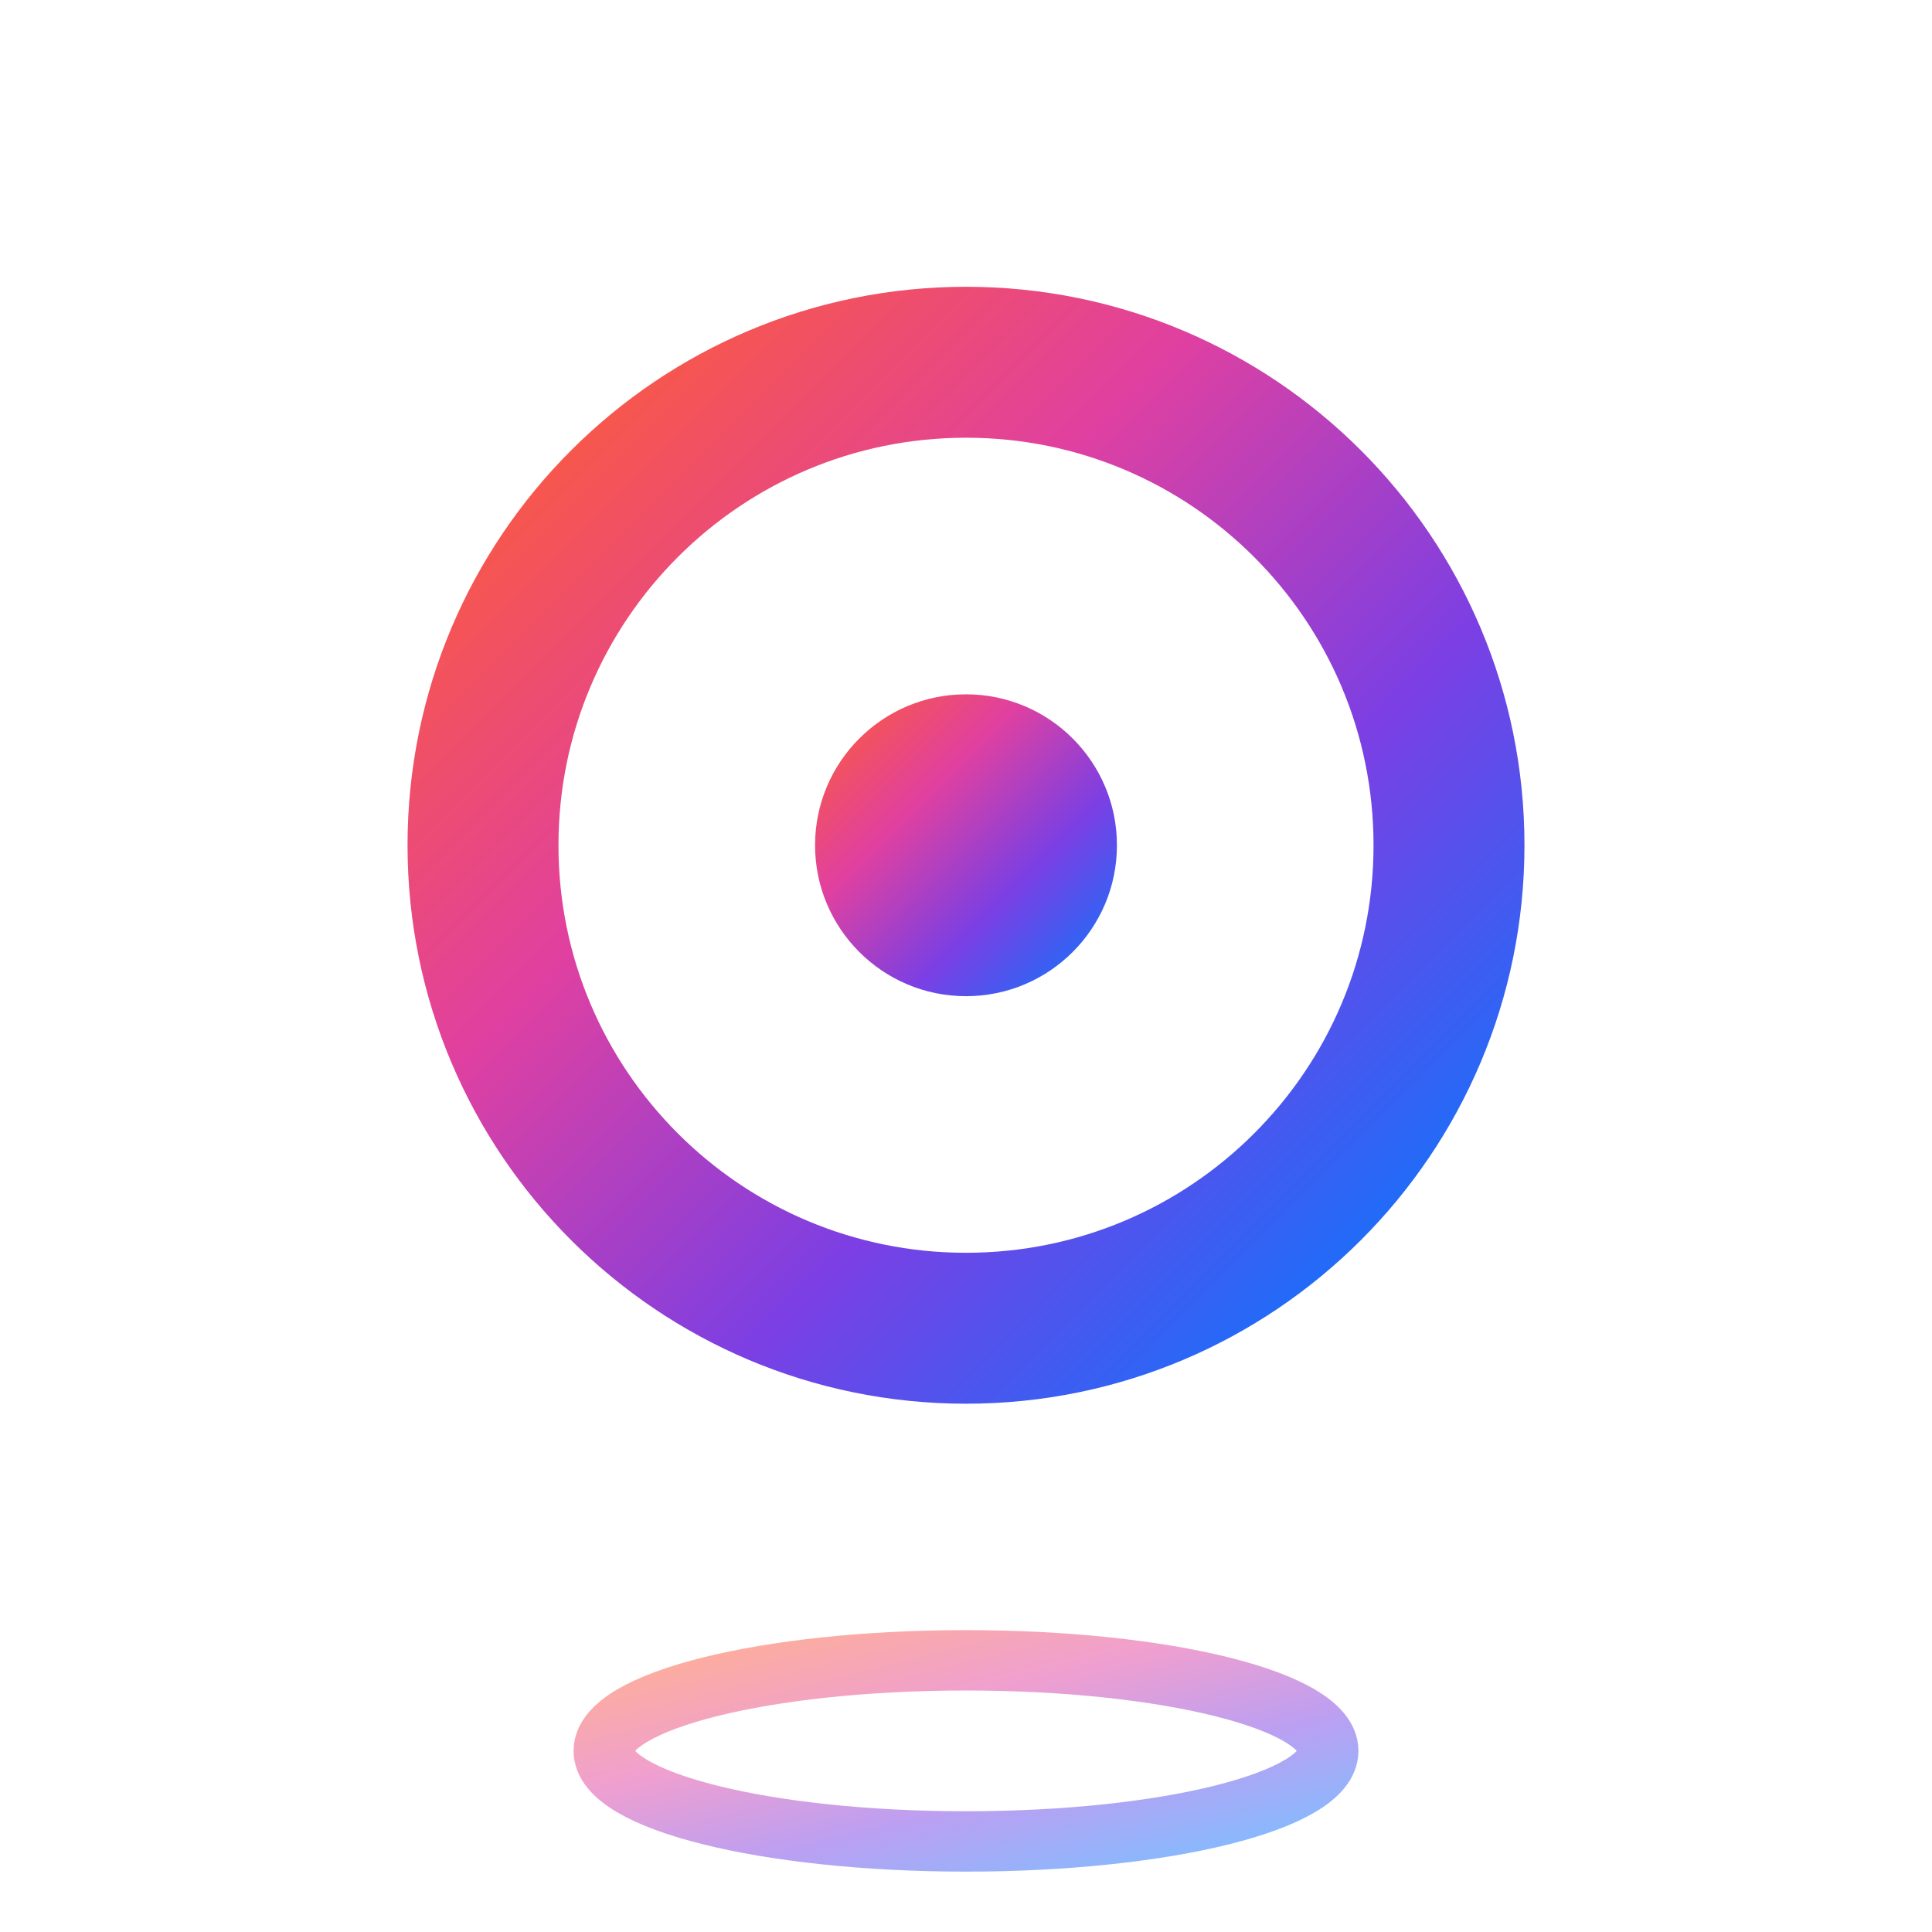
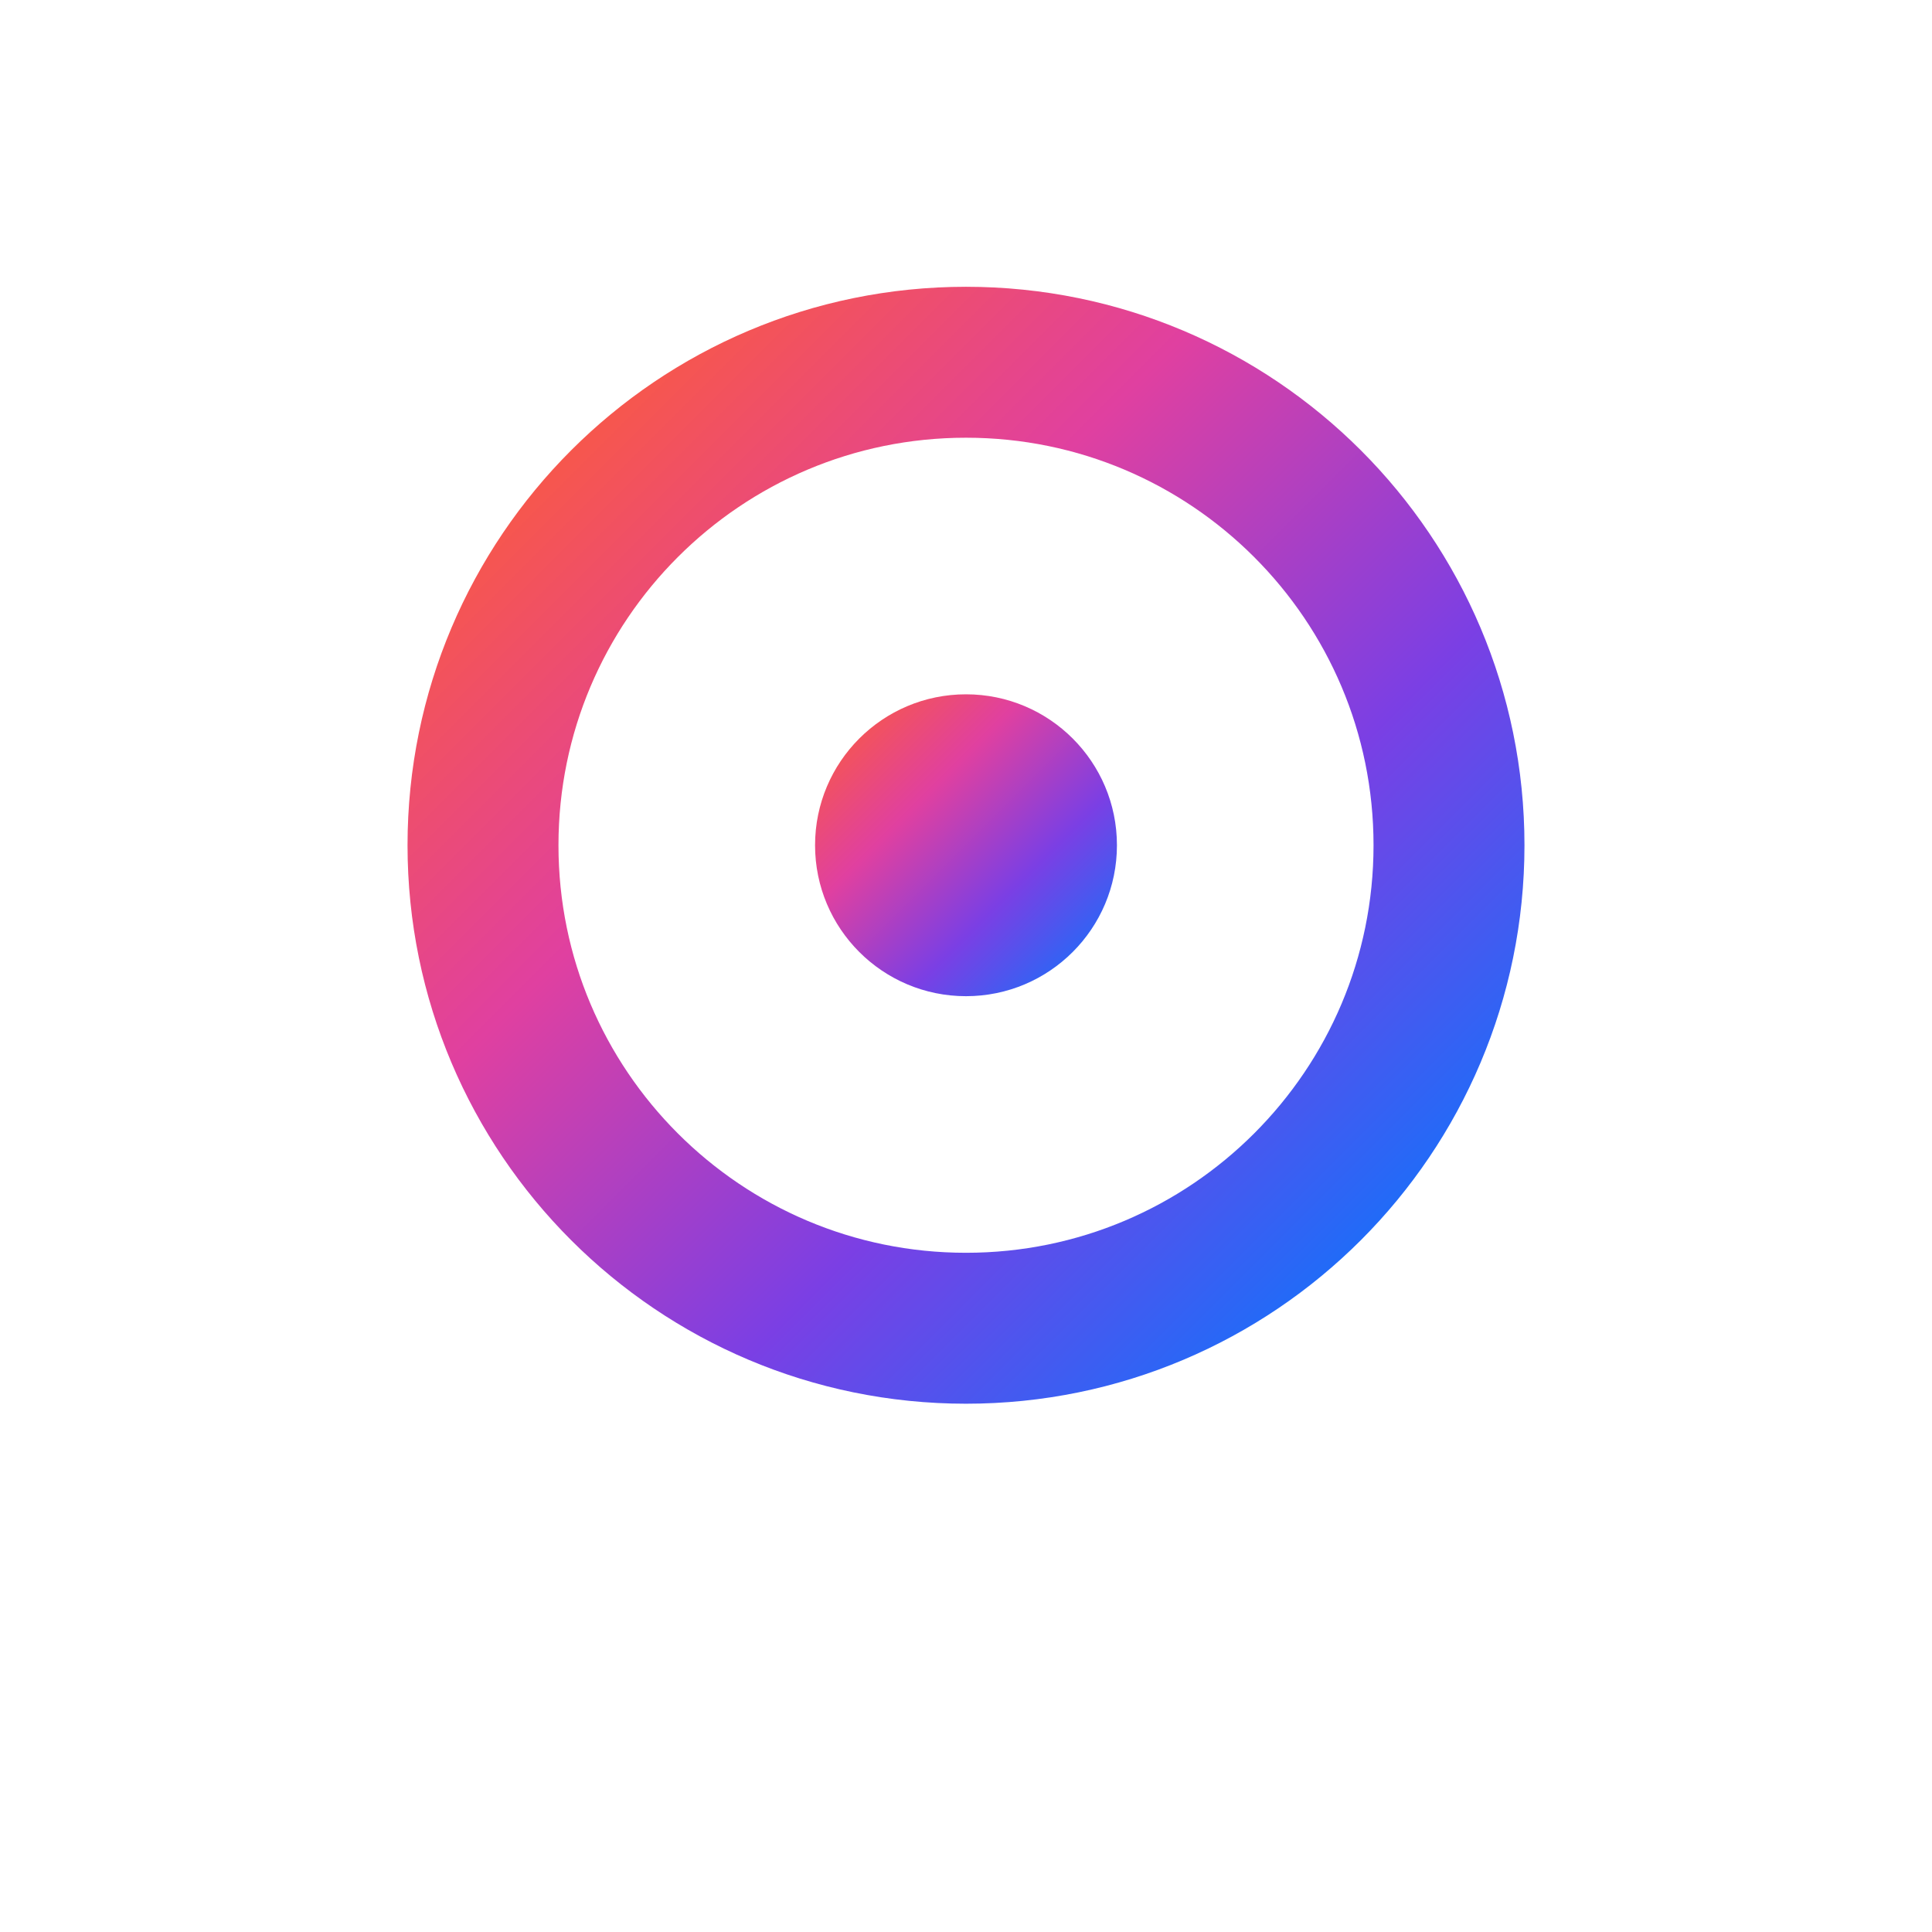
<svg xmlns="http://www.w3.org/2000/svg" viewBox="0 0 32 32" fill="none">
  <defs>
    <linearGradient id="g" x1="0%" y1="0%" x2="100%" y2="100%">
      <stop offset="0%" stop-color="#FF5F2E" />
      <stop offset="35%" stop-color="#E040A0" />
      <stop offset="65%" stop-color="#7B3FE4" />
      <stop offset="100%" stop-color="#007BFF" />
    </linearGradient>
  </defs>
  <circle cx="16" cy="14" r="8" stroke="url(#g)" stroke-width="2.5" fill="none" />
  <circle cx="16" cy="14" r="2.5" fill="url(#g)" />
  <path d="M16 22 L16 28" stroke="url(#g)" stroke-width="2" stroke-linecap="round" />
-   <ellipse cx="16" cy="29" rx="6" ry="1.5" stroke="url(#g)" stroke-width="1" opacity="0.5" />
</svg>
